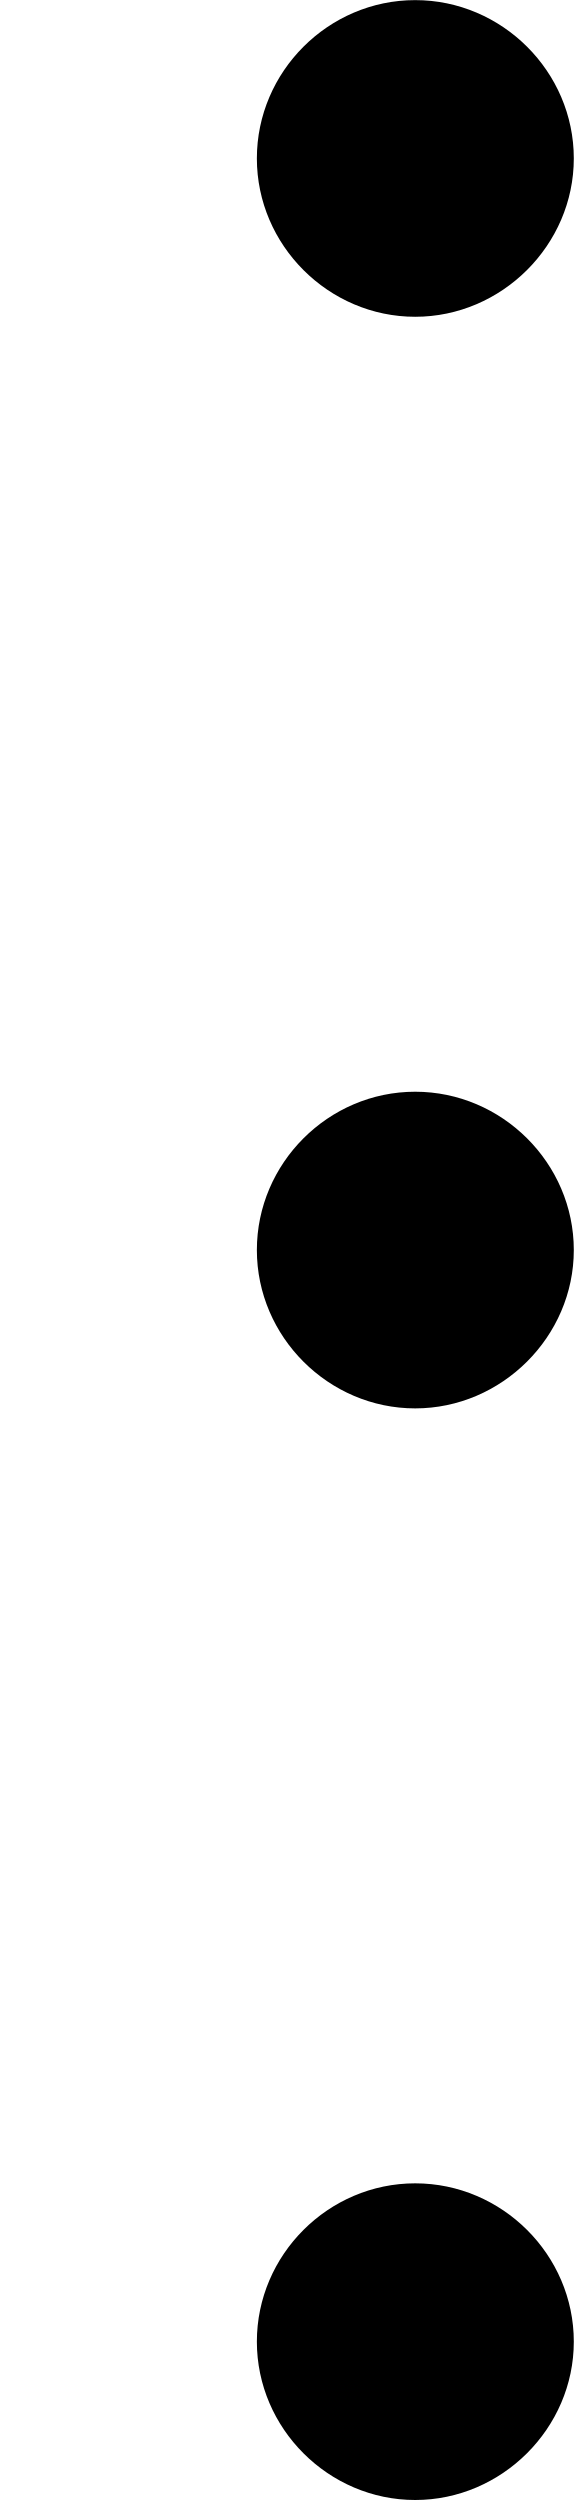
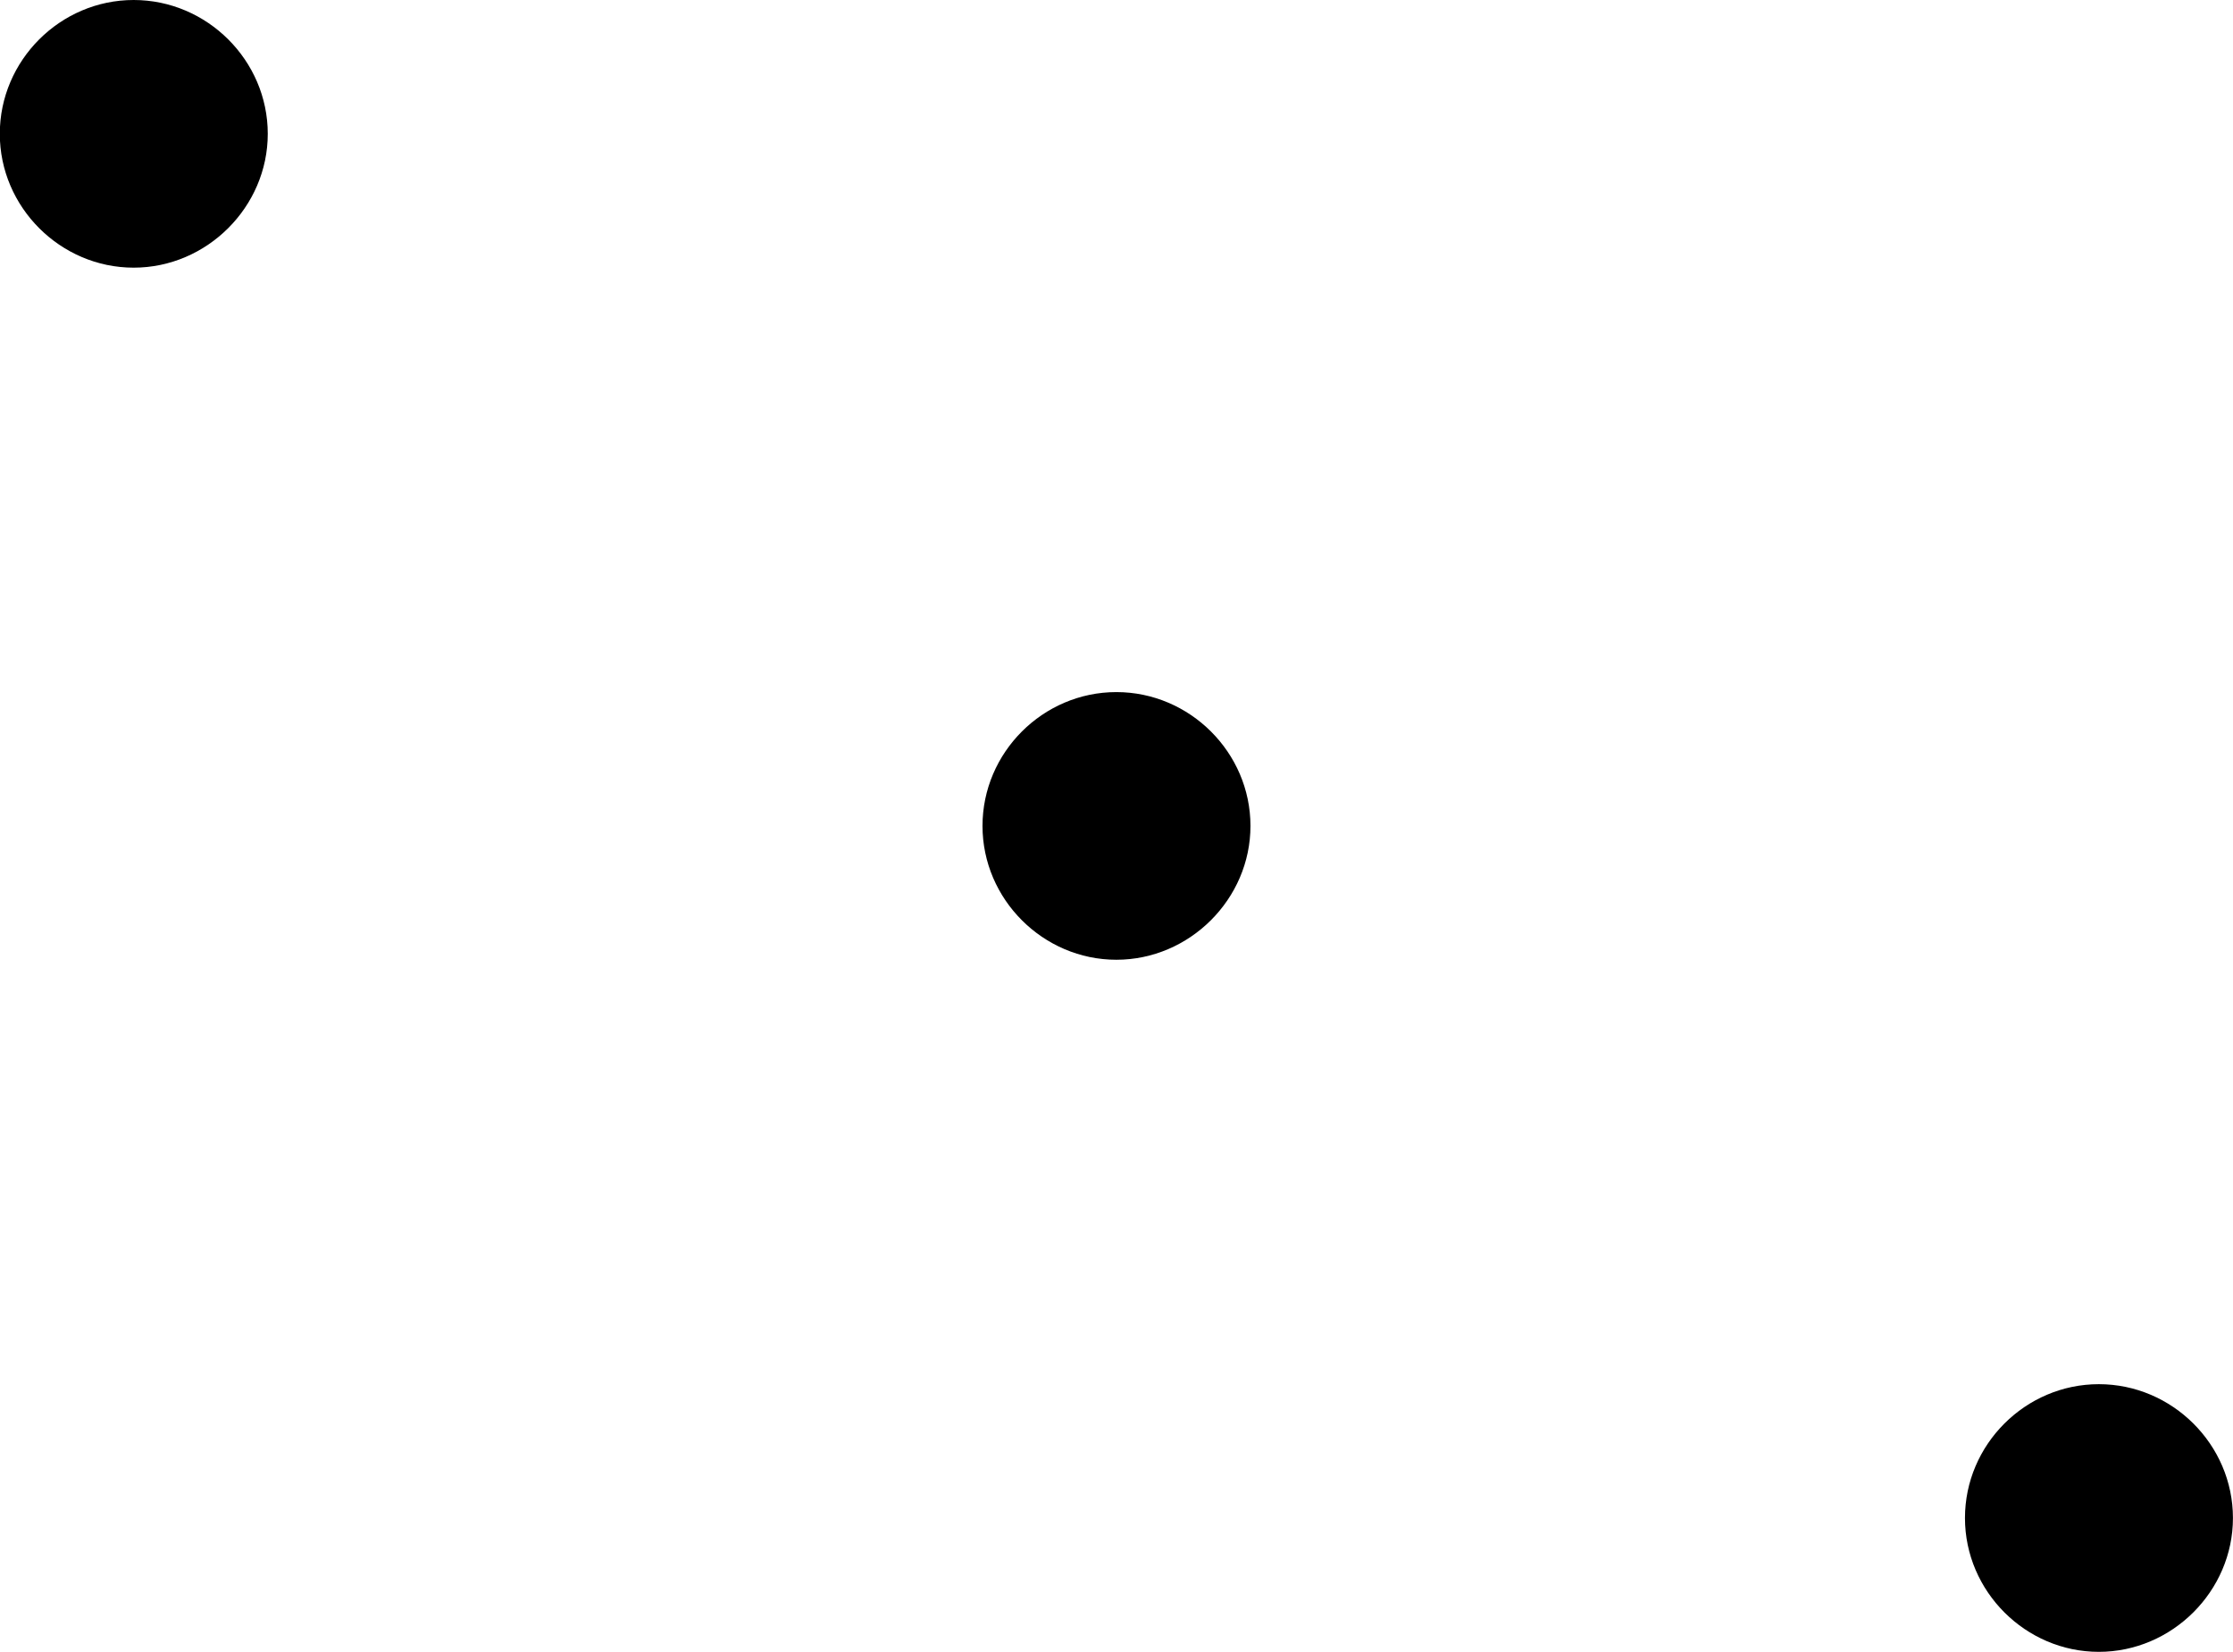
- <svg xmlns="http://www.w3.org/2000/svg" xmlns:xlink="http://www.w3.org/1999/xlink" version="1.1" width="2.932pt" height="12.777pt" viewBox="58.036 279.711 2.932 12.777">
+ <svg xmlns="http://www.w3.org/2000/svg" xmlns:xlink="http://www.w3.org/1999/xlink" version="1.1" width="13.498pt" height="9.988pt" viewBox="381.322 175.602 13.498 9.988">
  <defs>
    <path id="g26-46" d="M2.095-.578C2.095-.895 1.833-1.156 1.516-1.156S.938-.895 .938-.578S1.2 0 1.516 0S2.095-.262 2.095-.578Z" />
  </defs>
  <g id="page1" transform="matrix(1.4 0 0 1.4 0 0)">
-     <use x="41.454" y="200.95" xlink:href="#g26-46" />
-     <use x="41.454" y="204.935" xlink:href="#g26-46" />
-     <use x="41.454" y="208.92" xlink:href="#g26-46" />
+     <use x="271.434" y="126.586" xlink:href="#g26-46" />
+     <use x="275.677" y="129.575" xlink:href="#g26-46" />
+     <use x="279.919" y="132.564" xlink:href="#g26-46" />
  </g>
</svg>
